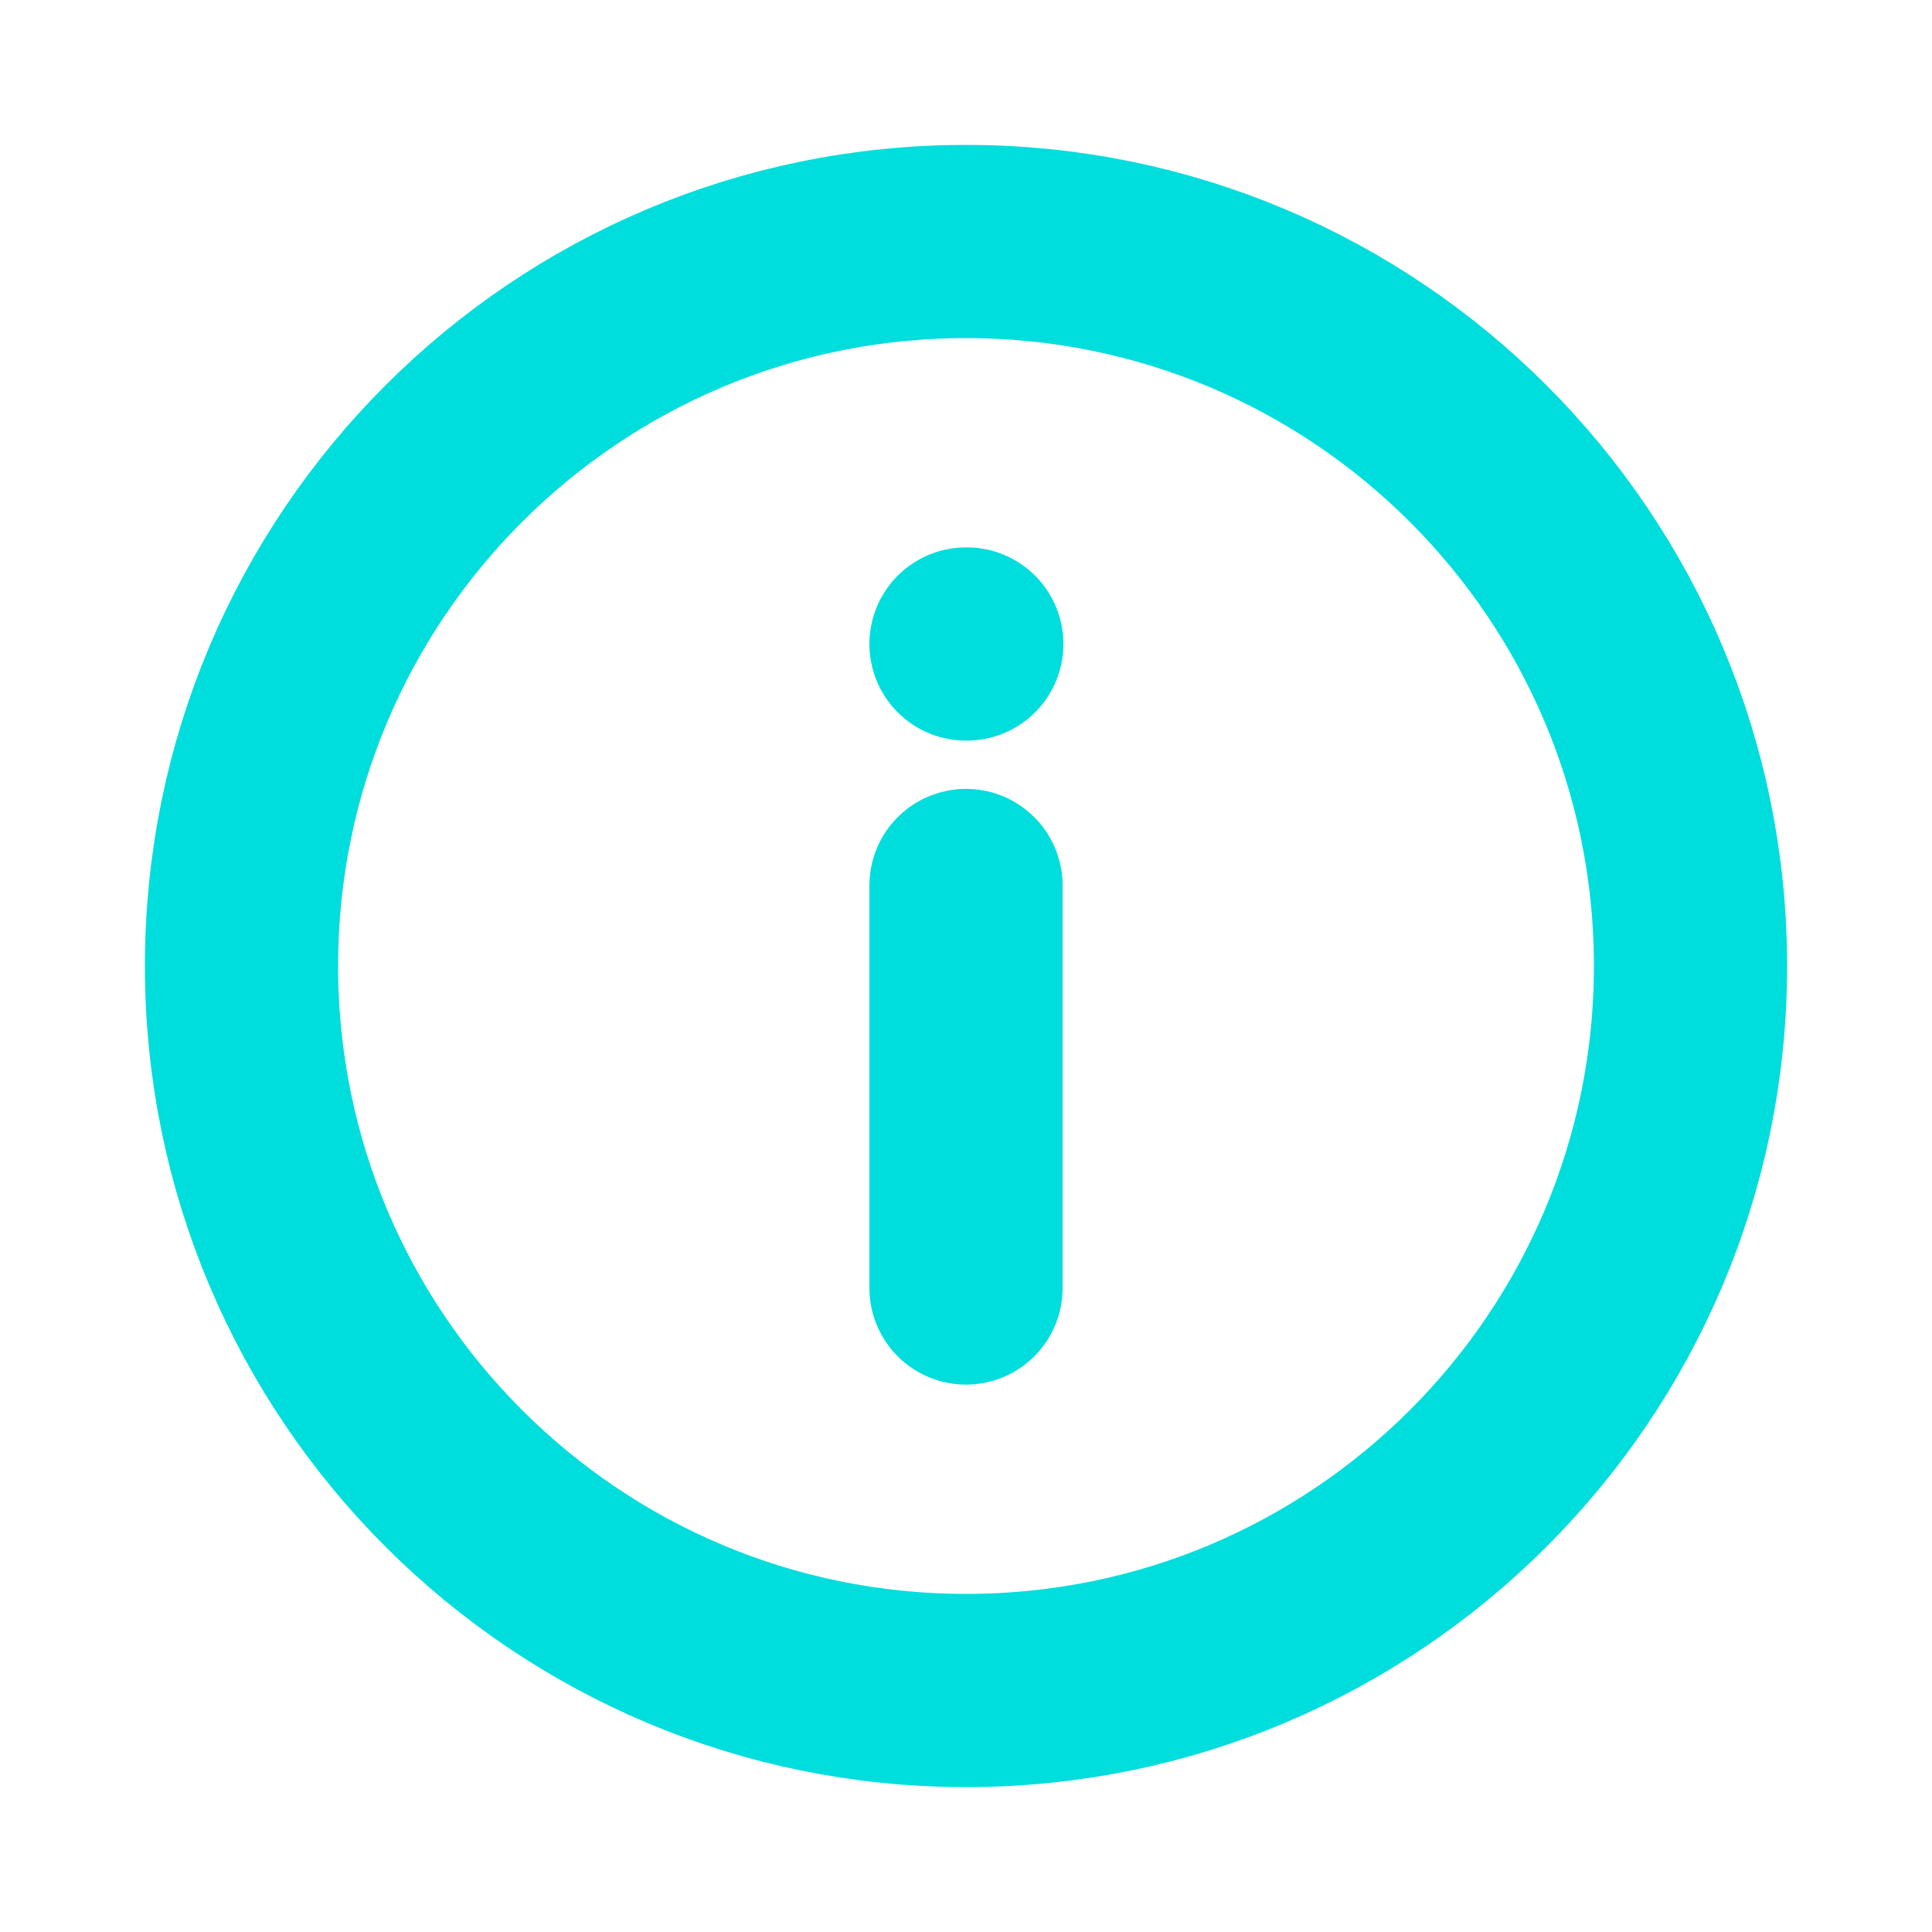
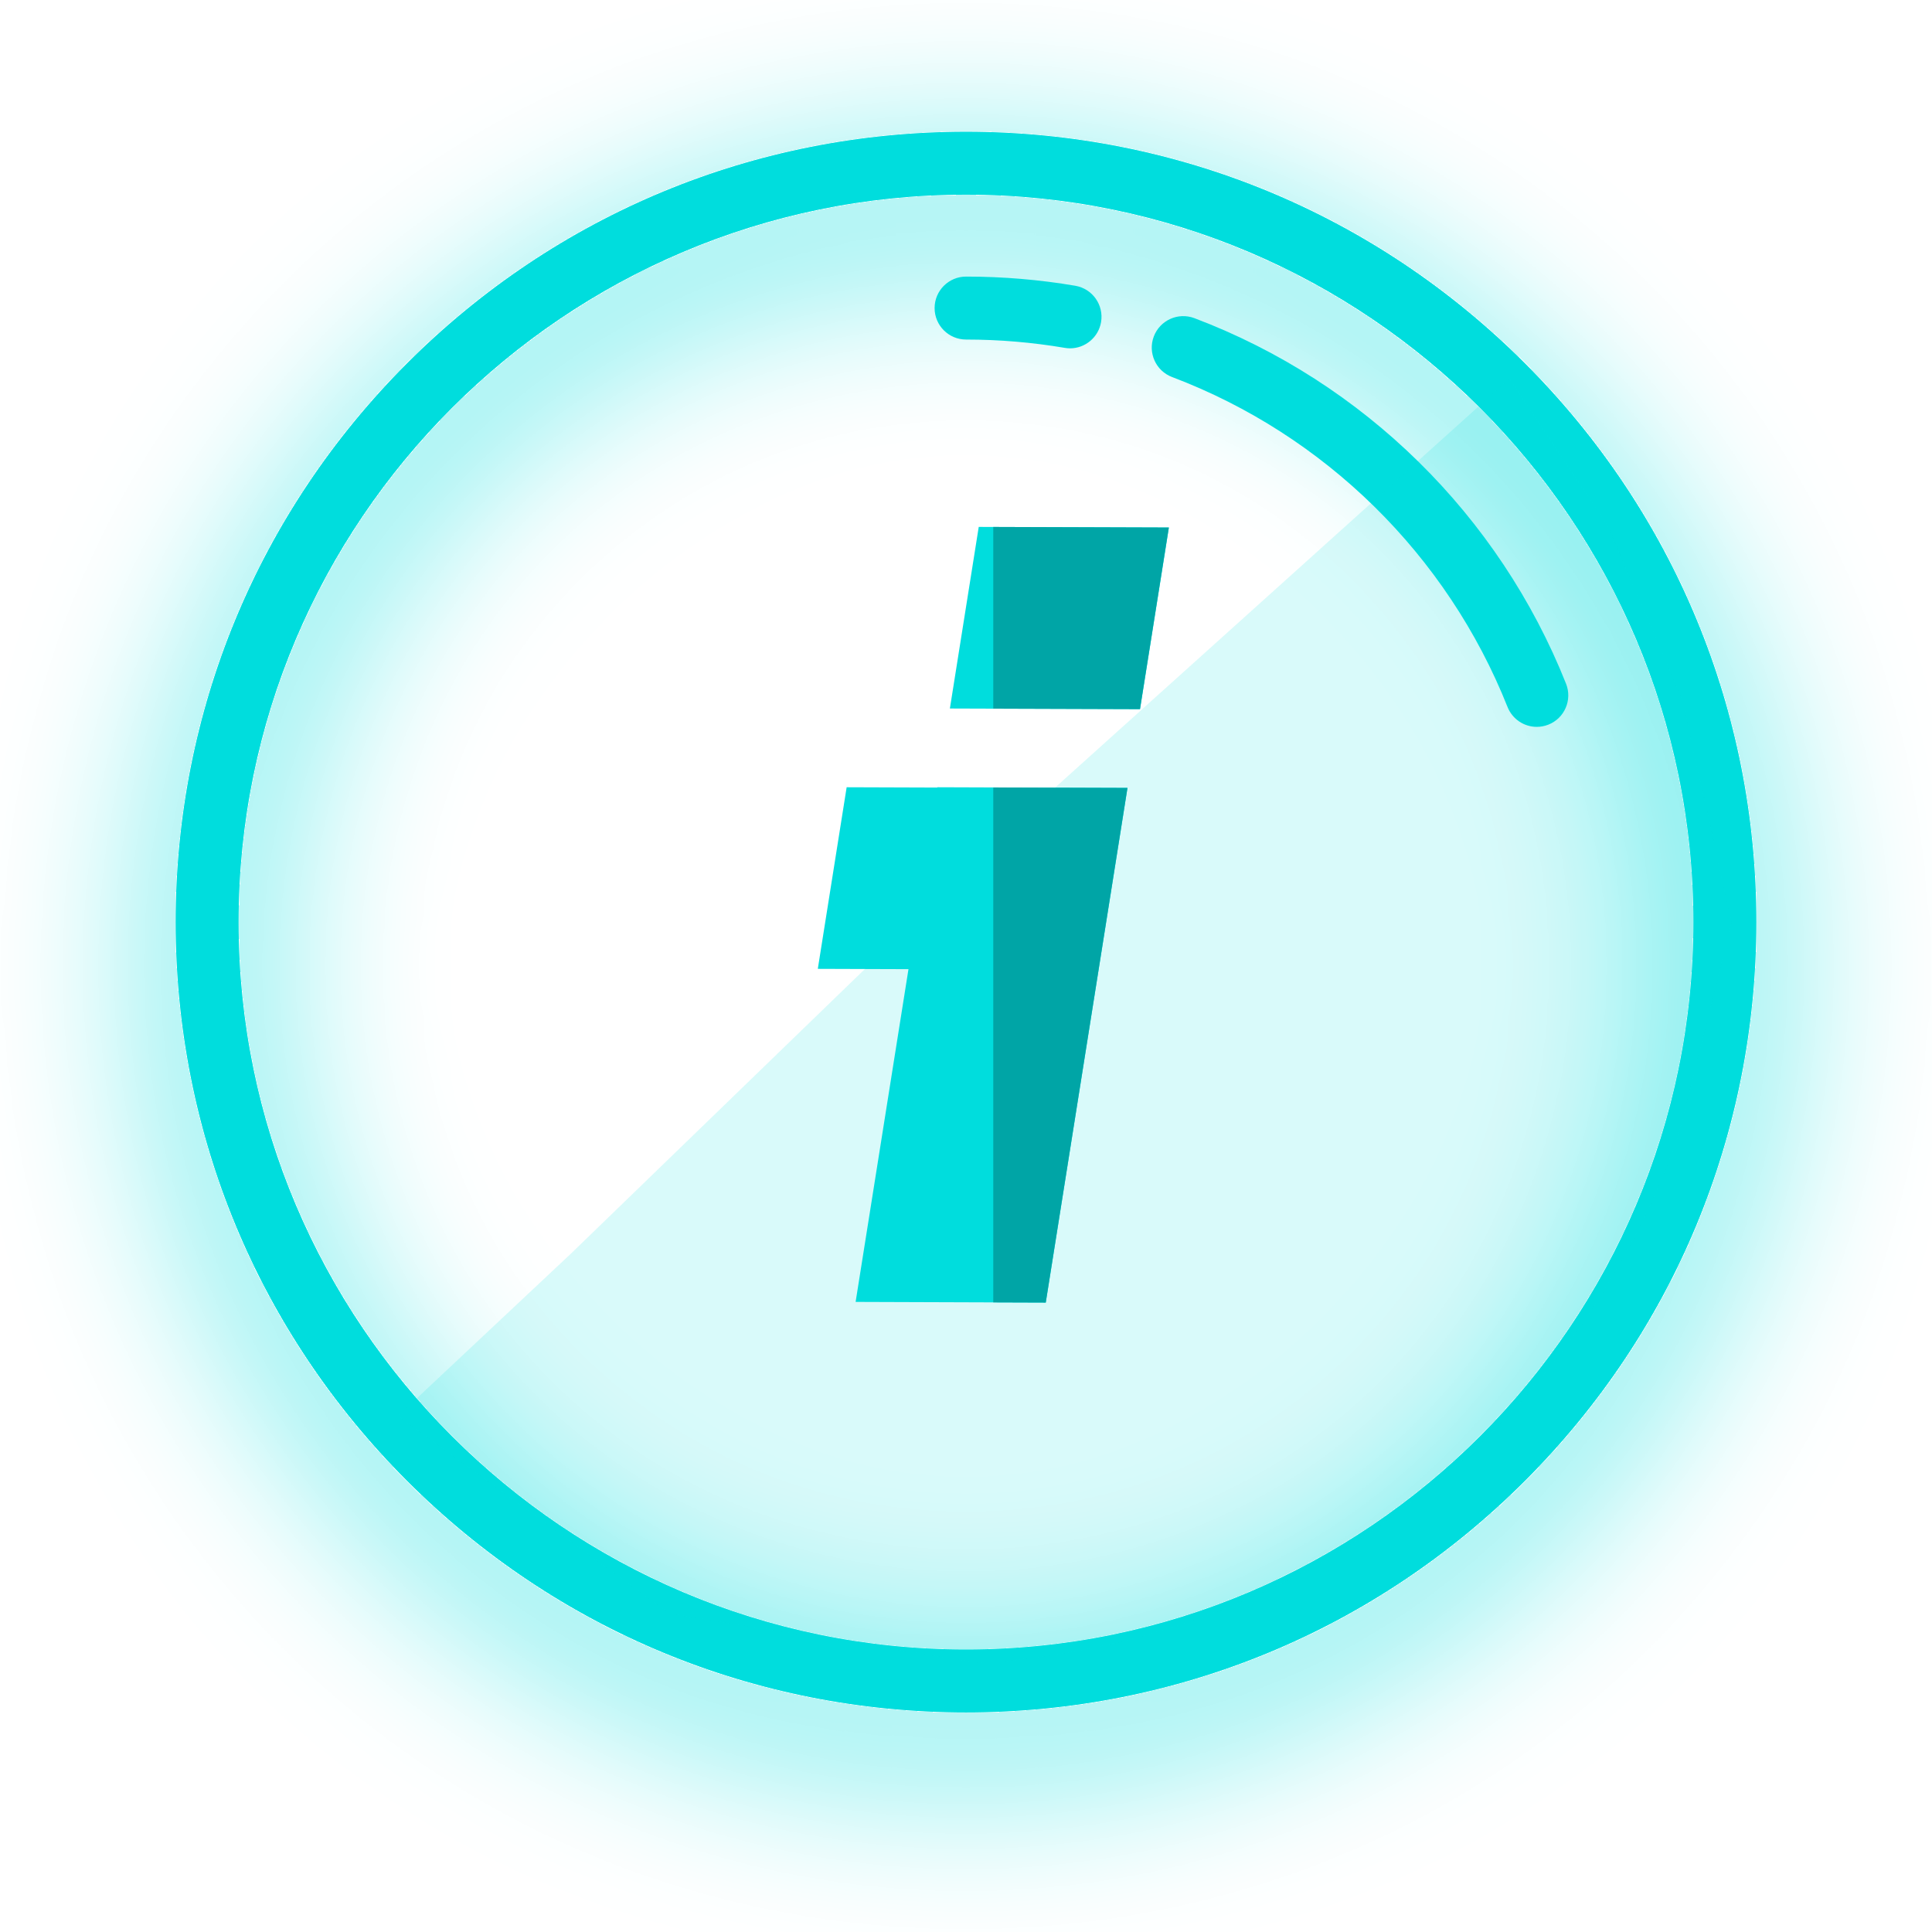
- <svg xmlns="http://www.w3.org/2000/svg" width="36" height="36" viewBox="0 0 36 36" fill="none">
-   <g id="circle-information">
-     <path id="Icon" d="M18 12H18.015M18 16.5V24M31.5 18C31.5 25.456 25.456 31.5 18 31.5C10.544 31.5 4.5 25.456 4.5 18C4.5 10.544 10.544 4.5 18 4.5C25.456 4.5 31.5 10.544 31.5 18Z" stroke="#00DDDD" stroke-width="3.6" stroke-linecap="round" stroke-linejoin="round" />
+ <svg xmlns="http://www.w3.org/2000/svg" width="44" height="44" viewBox="0 0 44 44" fill="none">
+   <g id="Group 1261158462">
+     <g id="Vector" filter="url(#filter0_d_185_308)">
+       <path d="M22 39C17.192 39 12.672 37.128 9.272 33.728C5.872 30.328 4 25.808 4 21C4 16.192 5.872 11.672 9.272 8.272C12.672 4.872 17.192 3 22 3C26.808 3 31.328 4.872 34.728 8.272C38.128 11.672 40 16.192 40 21C40 25.808 38.128 30.328 34.728 33.728C31.328 37.128 26.808 39 22 39ZM22 4.434C12.866 4.434 5.434 11.866 5.434 21C5.434 30.134 12.866 37.566 22 37.566C31.134 37.566 38.566 30.134 38.566 21C38.566 11.866 31.134 4.434 22 4.434Z" fill="#00DDDD" />
+     </g>
+     <path id="Vector_2" d="M34.999 16.554C34.714 16.554 34.445 16.382 34.333 16.101C32.958 12.643 30.174 9.904 26.694 8.587C26.323 8.447 26.137 8.033 26.277 7.663C26.417 7.293 26.831 7.106 27.202 7.246C31.058 8.705 34.142 11.74 35.666 15.572C35.812 15.94 35.632 16.357 35.264 16.503C35.177 16.537 35.088 16.554 34.999 16.554Z" fill="#00DDDD" />
+     <path id="Vector_3" d="M24.37 7.933C24.329 7.933 24.289 7.929 24.248 7.922C23.512 7.797 22.756 7.733 22.002 7.733C21.606 7.733 21.285 7.412 21.285 7.016C21.285 6.62 21.606 6.299 22.002 6.299C22.837 6.299 23.673 6.369 24.489 6.508C24.88 6.575 25.142 6.945 25.076 7.336C25.016 7.685 24.713 7.933 24.37 7.933Z" fill="#00DDDD" />
+     <path id="Vector_4" d="M22.32 37.873C29.715 37.431 35.907 32.526 38.238 25.813L39.438 21L38.312 15.938L36.625 12L34.375 8.625L28.75 13.688L23.125 18.75L13 28.553L9.062 32.25L15.25 36.75L22.32 37.873Z" fill="#00DDDD" fill-opacity="0.15" />
+     <path id="Vector_5" d="M25.964 16.15L21.633 16.136L22.29 12L26.621 12.014L25.964 16.15Z" fill="#00DDDD" />
+     <path id="Vector_6" d="M21.348 17.929L21.346 17.936L19.282 17.929L18.625 22.065L20.69 22.072L19.486 29.65L23.817 29.665L25.678 17.944L21.348 17.929Z" fill="#00DDDD" />
+     <path id="Vector_7" d="M26.619 12.014L22.621 12.001V16.139L25.962 16.15L26.619 12.014Z" fill="#00A5A6" />
+     <path id="Vector_8" d="M25.677 17.944L22.621 17.934V29.661L23.816 29.665L25.677 17.944Z" fill="#00A5A6" />
  </g>
+   <defs>
+     <filter id="filter0_d_185_308" x="0" y="0" width="44" height="44" filterUnits="userSpaceOnUse" color-interpolation-filters="sRGB">
+       <feFlood flood-opacity="0" result="BackgroundImageFix" />
+       <feColorMatrix in="SourceAlpha" type="matrix" values="0 0 0 0 0 0 0 0 0 0 0 0 0 0 0 0 0 0 127 0" result="hardAlpha" />
+       <feOffset dy="1" />
+       <feGaussianBlur stdDeviation="2" />
+       <feComposite in2="hardAlpha" operator="out" />
+       <feColorMatrix type="matrix" values="0 0 0 0 0 0 0 0 0 0.867 0 0 0 0 0.867 0 0 0 1 0" />
+       <feBlend mode="normal" in2="BackgroundImageFix" result="effect1_dropShadow_185_308" />
+       <feBlend mode="normal" in="SourceGraphic" in2="effect1_dropShadow_185_308" result="shape" />
+     </filter>
+   </defs>
</svg>
